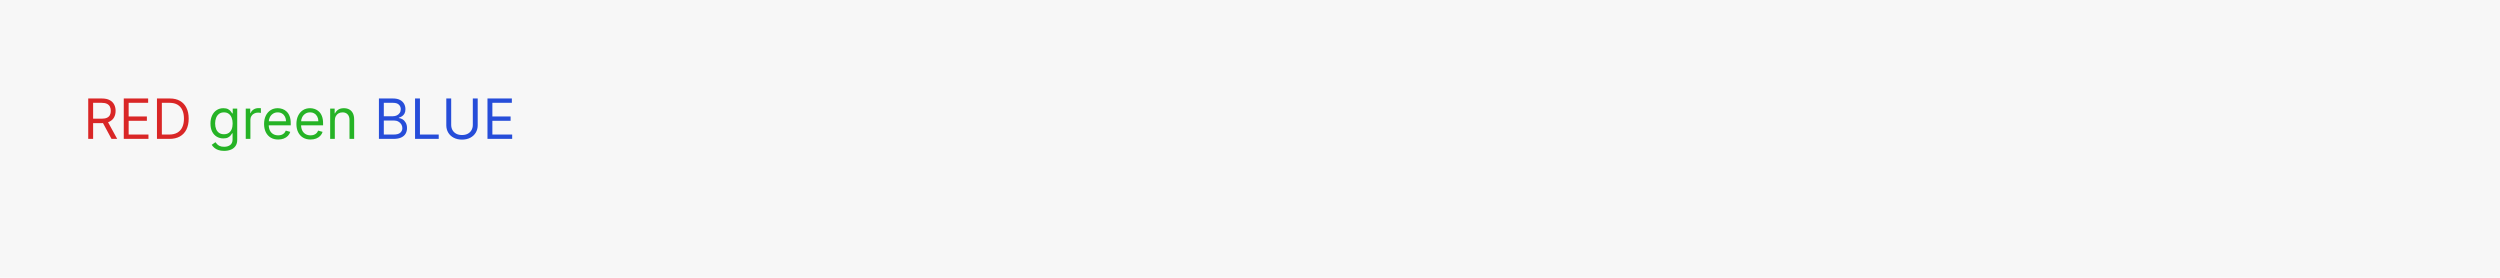
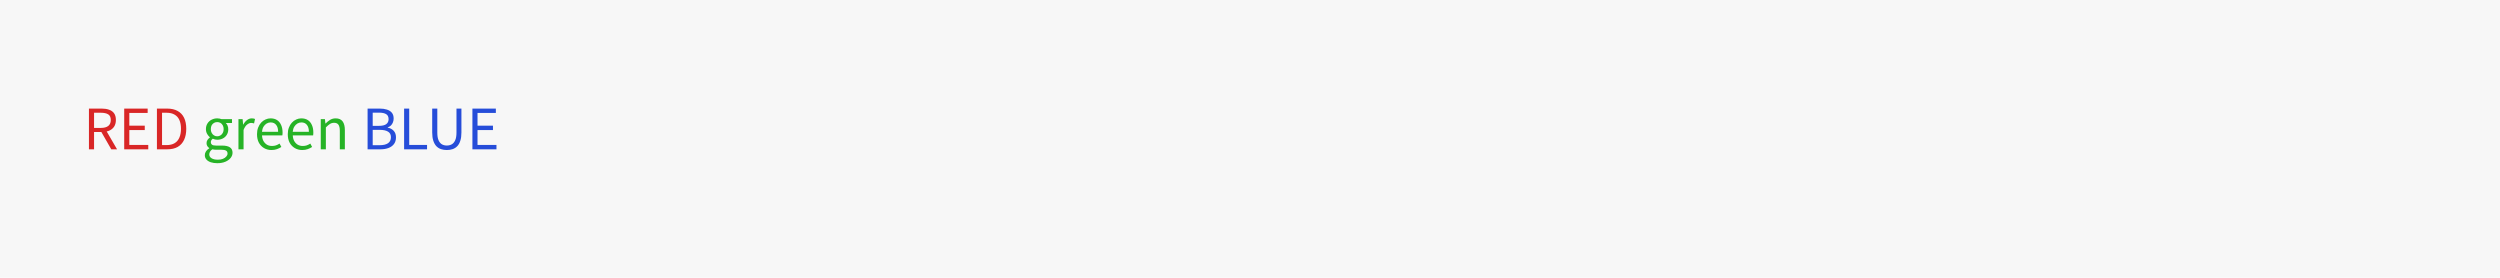
<svg xmlns="http://www.w3.org/2000/svg" width="720" height="80" viewBox="0 0 720 80" fill="none">
  <rect width="720" height="80" fill="#F7F7F7" />
-   <path d="M25.409 40V28.364H29.341C30.25 28.364 30.996 28.519 31.579 28.829C32.163 29.136 32.595 29.559 32.875 30.097C33.155 30.634 33.295 31.246 33.295 31.932C33.295 32.617 33.155 33.225 32.875 33.756C32.595 34.286 32.165 34.703 31.585 35.006C31.006 35.305 30.265 35.455 29.364 35.455H26.182V34.182H29.318C29.939 34.182 30.439 34.091 30.818 33.909C31.201 33.727 31.477 33.47 31.648 33.136C31.822 32.799 31.909 32.398 31.909 31.932C31.909 31.466 31.822 31.059 31.648 30.71C31.474 30.362 31.195 30.093 30.812 29.903C30.43 29.71 29.924 29.614 29.296 29.614H26.818V40H25.409ZM30.886 34.773L33.75 40H32.114L29.296 34.773H30.886ZM35.644 40V28.364H42.666V29.614H37.053V33.545H42.303V34.795H37.053V38.75H42.757V40H35.644ZM48.797 40H45.206V28.364H48.956C50.085 28.364 51.051 28.597 51.854 29.062C52.657 29.525 53.272 30.189 53.7 31.057C54.128 31.921 54.342 32.955 54.342 34.159C54.342 35.371 54.126 36.415 53.695 37.29C53.263 38.161 52.634 38.831 51.808 39.301C50.983 39.767 49.979 40 48.797 40ZM46.615 38.75H48.706C49.668 38.75 50.465 38.564 51.098 38.193C51.731 37.822 52.202 37.294 52.513 36.608C52.823 35.922 52.979 35.106 52.979 34.159C52.979 33.22 52.825 32.411 52.519 31.733C52.212 31.051 51.753 30.528 51.144 30.165C50.534 29.797 49.774 29.614 48.865 29.614H46.615V38.75Z" fill="#D92626" />
-   <path d="M64.547 43.455C63.899 43.455 63.342 43.371 62.876 43.205C62.41 43.042 62.022 42.826 61.712 42.557C61.405 42.292 61.16 42.008 60.979 41.705L62.047 40.955C62.168 41.114 62.322 41.295 62.507 41.5C62.693 41.708 62.947 41.888 63.269 42.04C63.594 42.195 64.02 42.273 64.547 42.273C65.251 42.273 65.833 42.102 66.291 41.761C66.749 41.42 66.979 40.886 66.979 40.159V38.386H66.865C66.767 38.545 66.626 38.742 66.445 38.977C66.267 39.208 66.009 39.415 65.672 39.597C65.338 39.775 64.888 39.864 64.32 39.864C63.615 39.864 62.983 39.697 62.422 39.364C61.865 39.03 61.424 38.545 61.098 37.909C60.776 37.273 60.615 36.5 60.615 35.591C60.615 34.697 60.772 33.919 61.087 33.256C61.401 32.589 61.839 32.074 62.399 31.71C62.96 31.343 63.608 31.159 64.342 31.159C64.91 31.159 65.361 31.254 65.695 31.443C66.032 31.629 66.289 31.841 66.467 32.08C66.649 32.314 66.789 32.508 66.888 32.659H67.024V31.273H68.32V40.25C68.32 41 68.149 41.61 67.808 42.08C67.471 42.553 67.017 42.9 66.445 43.119C65.876 43.343 65.244 43.455 64.547 43.455ZM64.501 38.659C65.039 38.659 65.494 38.536 65.865 38.29C66.236 38.044 66.519 37.689 66.712 37.227C66.905 36.765 67.001 36.212 67.001 35.568C67.001 34.939 66.907 34.385 66.717 33.903C66.528 33.422 66.248 33.045 65.876 32.773C65.505 32.5 65.047 32.364 64.501 32.364C63.933 32.364 63.46 32.508 63.081 32.795C62.706 33.083 62.424 33.47 62.234 33.955C62.049 34.439 61.956 34.977 61.956 35.568C61.956 36.174 62.051 36.71 62.24 37.176C62.433 37.638 62.717 38.002 63.092 38.267C63.471 38.528 63.941 38.659 64.501 38.659ZM70.774 40V31.273H72.07V32.591H72.16C72.32 32.159 72.608 31.809 73.024 31.54C73.441 31.271 73.91 31.136 74.433 31.136C74.532 31.136 74.655 31.138 74.803 31.142C74.95 31.146 75.062 31.151 75.138 31.159V32.523C75.092 32.511 74.988 32.494 74.825 32.472C74.666 32.445 74.498 32.432 74.32 32.432C73.895 32.432 73.517 32.521 73.183 32.699C72.854 32.873 72.592 33.115 72.399 33.426C72.21 33.733 72.115 34.083 72.115 34.477V40H70.774ZM80.121 40.182C79.28 40.182 78.555 39.996 77.945 39.625C77.338 39.25 76.871 38.727 76.541 38.057C76.215 37.383 76.053 36.599 76.053 35.705C76.053 34.811 76.215 34.023 76.541 33.341C76.871 32.655 77.329 32.121 77.916 31.739C78.507 31.352 79.197 31.159 79.984 31.159C80.439 31.159 80.888 31.235 81.331 31.386C81.774 31.538 82.178 31.784 82.541 32.125C82.905 32.462 83.195 32.909 83.41 33.466C83.626 34.023 83.734 34.708 83.734 35.523V36.091H77.007V34.932H82.371C82.371 34.439 82.272 34 82.075 33.614C81.882 33.227 81.606 32.922 81.246 32.699C80.89 32.475 80.469 32.364 79.984 32.364C79.45 32.364 78.988 32.496 78.598 32.761C78.212 33.023 77.914 33.364 77.706 33.784C77.498 34.205 77.394 34.655 77.394 35.136V35.909C77.394 36.568 77.507 37.127 77.734 37.585C77.965 38.04 78.285 38.386 78.695 38.625C79.104 38.86 79.579 38.977 80.121 38.977C80.473 38.977 80.791 38.928 81.075 38.83C81.363 38.727 81.611 38.576 81.82 38.375C82.028 38.17 82.189 37.917 82.303 37.614L83.598 37.977C83.462 38.417 83.233 38.803 82.91 39.136C82.588 39.466 82.191 39.724 81.717 39.909C81.244 40.091 80.712 40.182 80.121 40.182ZM89.433 40.182C88.592 40.182 87.867 39.996 87.257 39.625C86.651 39.25 86.183 38.727 85.854 38.057C85.528 37.383 85.365 36.599 85.365 35.705C85.365 34.811 85.528 34.023 85.854 33.341C86.183 32.655 86.642 32.121 87.229 31.739C87.82 31.352 88.509 31.159 89.297 31.159C89.751 31.159 90.2 31.235 90.644 31.386C91.087 31.538 91.49 31.784 91.854 32.125C92.217 32.462 92.507 32.909 92.723 33.466C92.939 34.023 93.047 34.708 93.047 35.523V36.091H86.32V34.932H91.683C91.683 34.439 91.585 34 91.388 33.614C91.195 33.227 90.918 32.922 90.558 32.699C90.202 32.475 89.782 32.364 89.297 32.364C88.763 32.364 88.301 32.496 87.91 32.761C87.524 33.023 87.227 33.364 87.019 33.784C86.81 34.205 86.706 34.655 86.706 35.136V35.909C86.706 36.568 86.82 37.127 87.047 37.585C87.278 38.04 87.598 38.386 88.007 38.625C88.416 38.86 88.892 38.977 89.433 38.977C89.785 38.977 90.104 38.928 90.388 38.83C90.676 38.727 90.924 38.576 91.132 38.375C91.34 38.17 91.501 37.917 91.615 37.614L92.91 37.977C92.774 38.417 92.545 38.803 92.223 39.136C91.901 39.466 91.503 39.724 91.03 39.909C90.556 40.091 90.024 40.182 89.433 40.182ZM96.428 34.75V40H95.087V31.273H96.382V32.636H96.496C96.7 32.193 97.011 31.837 97.428 31.568C97.844 31.296 98.382 31.159 99.041 31.159C99.632 31.159 100.149 31.28 100.592 31.523C101.036 31.761 101.38 32.125 101.626 32.614C101.873 33.099 101.996 33.712 101.996 34.455V40H100.655V34.545C100.655 33.86 100.477 33.326 100.121 32.943C99.765 32.557 99.276 32.364 98.655 32.364C98.227 32.364 97.844 32.456 97.507 32.642C97.174 32.828 96.91 33.099 96.717 33.455C96.524 33.811 96.428 34.242 96.428 34.75Z" fill="#26B326" />
-   <path d="M109.128 40V28.364H113.196C114.007 28.364 114.675 28.504 115.202 28.784C115.728 29.061 116.12 29.434 116.378 29.903C116.635 30.369 116.764 30.886 116.764 31.454C116.764 31.954 116.675 32.367 116.497 32.693C116.323 33.019 116.092 33.276 115.804 33.466C115.52 33.655 115.211 33.795 114.878 33.886V34C115.234 34.023 115.592 34.148 115.952 34.375C116.312 34.602 116.613 34.928 116.855 35.352C117.098 35.776 117.219 36.295 117.219 36.909C117.219 37.492 117.086 38.017 116.821 38.483C116.556 38.949 116.137 39.318 115.565 39.591C114.993 39.864 114.249 40 113.332 40H109.128ZM110.537 38.75H113.332C114.253 38.75 114.906 38.572 115.293 38.216C115.683 37.856 115.878 37.42 115.878 36.909C115.878 36.515 115.777 36.151 115.577 35.818C115.376 35.481 115.09 35.212 114.719 35.011C114.348 34.807 113.908 34.705 113.401 34.705H110.537V38.75ZM110.537 33.477H113.151C113.575 33.477 113.957 33.394 114.298 33.227C114.643 33.061 114.916 32.826 115.116 32.523C115.321 32.22 115.423 31.864 115.423 31.454C115.423 30.943 115.245 30.509 114.889 30.153C114.533 29.794 113.969 29.614 113.196 29.614H110.537V33.477ZM119.534 40V28.364H120.943V38.75H126.352V40H119.534ZM136.17 28.364H137.58V36.068C137.58 36.864 137.392 37.574 137.017 38.199C136.646 38.82 136.121 39.311 135.443 39.67C134.765 40.026 133.97 40.205 133.057 40.205C132.144 40.205 131.348 40.026 130.67 39.67C129.992 39.311 129.466 38.82 129.091 38.199C128.72 37.574 128.534 36.864 128.534 36.068V28.364H129.943V35.955C129.943 36.523 130.068 37.028 130.318 37.472C130.568 37.911 130.924 38.258 131.386 38.511C131.852 38.761 132.409 38.886 133.057 38.886C133.705 38.886 134.261 38.761 134.727 38.511C135.193 38.258 135.549 37.911 135.795 37.472C136.045 37.028 136.17 36.523 136.17 35.955V28.364ZM140.393 40V28.364H147.416V29.614H141.803V33.545H147.053V34.795H141.803V38.75H147.507V40H140.393Z" fill="#264DD9" />
+   <path d="M25.616 43V31.272H29.28C30.08 31.272 30.784 31.379 31.392 31.592C32.011 31.795 32.496 32.136 32.848 32.616C33.2 33.096 33.376 33.741 33.376 34.552C33.376 35.331 33.2 35.981 32.848 36.504C32.496 37.016 32.011 37.4 31.392 37.656C30.784 37.901 30.08 38.024 29.28 38.024H27.088V43H25.616ZM27.088 36.84H29.056C29.973 36.84 30.677 36.653 31.168 36.28C31.659 35.896 31.904 35.32 31.904 34.552C31.904 33.784 31.659 33.245 31.168 32.936C30.677 32.627 29.973 32.472 29.056 32.472H27.088V36.84ZM32.048 43L28.976 37.64L30.144 36.856L33.712 43H32.048ZM35.772 43V31.272H42.524V32.52H37.244V36.2H41.692V37.464H37.244V41.736H42.7V43H35.772ZM45.194 43V31.272H48.122C49.328 31.272 50.341 31.501 51.162 31.96C51.983 32.408 52.602 33.064 53.018 33.928C53.434 34.792 53.642 35.848 53.642 37.096C53.642 38.333 53.434 39.395 53.018 40.28C52.602 41.165 51.989 41.843 51.178 42.312C50.367 42.771 49.37 43 48.186 43H45.194ZM46.666 41.784H47.994C48.911 41.784 49.674 41.603 50.282 41.24C50.901 40.867 51.359 40.328 51.658 39.624C51.968 38.92 52.122 38.077 52.122 37.096C52.122 36.093 51.968 35.251 51.658 34.568C51.359 33.885 50.901 33.368 50.282 33.016C49.674 32.653 48.911 32.472 47.994 32.472H46.666V41.784Z" fill="#D92626" />
+   <path d="M62.572 47C61.868 47 61.244 46.909 60.7 46.728C60.156 46.547 59.734 46.28 59.436 45.928C59.137 45.587 58.988 45.171 58.988 44.68C58.988 44.307 59.1 43.944 59.324 43.592C59.548 43.251 59.862 42.957 60.268 42.712V42.632C60.044 42.493 59.857 42.307 59.708 42.072C59.559 41.837 59.484 41.549 59.484 41.208C59.484 40.845 59.585 40.525 59.788 40.248C60.001 39.971 60.22 39.752 60.444 39.592V39.528C60.156 39.304 59.895 38.989 59.66 38.584C59.425 38.179 59.308 37.715 59.308 37.192C59.308 36.552 59.457 36.003 59.756 35.544C60.054 35.075 60.449 34.717 60.94 34.472C61.441 34.216 61.98 34.088 62.556 34.088C62.812 34.088 63.041 34.109 63.244 34.152C63.457 34.195 63.639 34.248 63.788 34.312H66.812V35.432H65.036C65.249 35.635 65.42 35.891 65.548 36.2C65.676 36.509 65.74 36.851 65.74 37.224C65.74 37.843 65.596 38.381 65.308 38.84C65.031 39.288 64.652 39.635 64.172 39.88C63.692 40.125 63.153 40.248 62.556 40.248C62.353 40.248 62.135 40.221 61.9 40.168C61.676 40.115 61.468 40.04 61.276 39.944C61.116 40.072 60.983 40.216 60.876 40.376C60.769 40.536 60.716 40.739 60.716 40.984C60.716 41.251 60.822 41.475 61.036 41.656C61.249 41.837 61.649 41.928 62.236 41.928H63.948C64.951 41.928 65.703 42.093 66.204 42.424C66.716 42.755 66.972 43.277 66.972 43.992C66.972 44.525 66.79 45.021 66.428 45.48C66.065 45.939 65.553 46.307 64.892 46.584C64.241 46.861 63.468 47 62.572 47ZM62.556 39.256C62.897 39.256 63.206 39.171 63.484 39C63.772 38.829 63.996 38.589 64.156 38.28C64.326 37.971 64.412 37.608 64.412 37.192C64.412 36.765 64.326 36.403 64.156 36.104C63.996 35.795 63.777 35.56 63.5 35.4C63.222 35.24 62.908 35.16 62.556 35.16C62.225 35.16 61.916 35.24 61.628 35.4C61.35 35.56 61.127 35.789 60.956 36.088C60.796 36.387 60.716 36.755 60.716 37.192C60.716 37.608 60.801 37.971 60.972 38.28C61.142 38.589 61.367 38.829 61.644 39C61.921 39.171 62.225 39.256 62.556 39.256ZM62.78 45.992C63.334 45.992 63.815 45.907 64.22 45.736C64.636 45.565 64.956 45.341 65.18 45.064C65.415 44.797 65.532 44.52 65.532 44.232C65.532 43.816 65.382 43.528 65.084 43.368C64.785 43.208 64.348 43.128 63.772 43.128H62.268C62.108 43.128 61.926 43.117 61.724 43.096C61.532 43.085 61.34 43.053 61.148 43C60.839 43.213 60.614 43.448 60.476 43.704C60.337 43.971 60.268 44.227 60.268 44.472C60.268 44.931 60.486 45.299 60.924 45.576C61.372 45.853 61.99 45.992 62.78 45.992ZM68.675 43V34.312H69.875L70.019 35.896H70.051C70.35 35.341 70.713 34.904 71.139 34.584C71.576 34.253 72.035 34.088 72.515 34.088C72.718 34.088 72.888 34.104 73.027 34.136C73.177 34.157 73.315 34.205 73.443 34.28L73.171 35.544C73.022 35.501 72.888 35.469 72.771 35.448C72.654 35.416 72.504 35.4 72.323 35.4C71.971 35.4 71.593 35.555 71.187 35.864C70.782 36.163 70.435 36.68 70.147 37.416V43H68.675ZM78.18 43.208C77.401 43.208 76.697 43.027 76.067 42.664C75.438 42.301 74.937 41.784 74.564 41.112C74.201 40.429 74.019 39.613 74.019 38.664C74.019 37.949 74.126 37.315 74.34 36.76C74.553 36.195 74.841 35.715 75.204 35.32C75.577 34.915 75.998 34.611 76.468 34.408C76.937 34.195 77.417 34.088 77.907 34.088C78.654 34.088 79.284 34.253 79.796 34.584C80.308 34.915 80.697 35.389 80.963 36.008C81.241 36.616 81.379 37.336 81.379 38.168C81.379 38.328 81.374 38.477 81.364 38.616C81.353 38.755 81.337 38.883 81.316 39H75.46C75.492 39.619 75.63 40.157 75.876 40.616C76.132 41.064 76.468 41.416 76.883 41.672C77.299 41.917 77.785 42.04 78.34 42.04C78.766 42.04 79.15 41.981 79.492 41.864C79.844 41.736 80.185 41.565 80.516 41.352L81.028 42.328C80.654 42.573 80.233 42.781 79.763 42.952C79.294 43.123 78.766 43.208 78.18 43.208ZM75.444 37.96H80.1C80.1 37.085 79.907 36.419 79.523 35.96C79.15 35.491 78.622 35.256 77.939 35.256C77.534 35.256 77.15 35.363 76.787 35.576C76.436 35.789 76.137 36.093 75.891 36.488C75.657 36.883 75.507 37.373 75.444 37.96ZM87.039 43.208C86.26 43.208 85.556 43.027 84.927 42.664C84.297 42.301 83.796 41.784 83.423 41.112C83.06 40.429 82.879 39.613 82.879 38.664C82.879 37.949 82.986 37.315 83.199 36.76C83.412 36.195 83.7 35.715 84.063 35.32C84.436 34.915 84.858 34.611 85.327 34.408C85.796 34.195 86.276 34.088 86.767 34.088C87.513 34.088 88.143 34.253 88.655 34.584C89.167 34.915 89.556 35.389 89.823 36.008C90.1 36.616 90.239 37.336 90.239 38.168C90.239 38.328 90.234 38.477 90.223 38.616C90.212 38.755 90.196 38.883 90.175 39H84.319C84.351 39.619 84.49 40.157 84.735 40.616C84.991 41.064 85.327 41.416 85.743 41.672C86.159 41.917 86.644 42.04 87.199 42.04C87.626 42.04 88.01 41.981 88.351 41.864C88.703 41.736 89.044 41.565 89.375 41.352L89.887 42.328C89.513 42.573 89.092 42.781 88.623 42.952C88.153 43.123 87.626 43.208 87.039 43.208ZM84.303 37.96H88.959C88.959 37.085 88.767 36.419 88.383 35.96C88.01 35.491 87.481 35.256 86.799 35.256C86.394 35.256 86.01 35.363 85.647 35.576C85.295 35.789 84.996 36.093 84.751 36.488C84.516 36.883 84.367 37.373 84.303 37.96ZM92.378 43V34.312H93.578L93.722 35.576H93.754C94.17 35.16 94.608 34.808 95.066 34.52C95.536 34.232 96.069 34.088 96.666 34.088C97.584 34.088 98.256 34.381 98.682 34.968C99.109 35.544 99.322 36.387 99.322 37.496V43H97.866V37.688C97.866 36.867 97.733 36.275 97.466 35.912C97.21 35.549 96.794 35.368 96.218 35.368C95.77 35.368 95.37 35.48 95.018 35.704C94.666 35.928 94.277 36.259 93.85 36.696V43H92.378Z" fill="#26B326" />
+   <path d="M105.866 43V31.272H109.338C110.138 31.272 110.837 31.368 111.434 31.56C112.042 31.752 112.517 32.056 112.858 32.472C113.199 32.888 113.37 33.443 113.37 34.136C113.37 34.52 113.301 34.888 113.162 35.24C113.034 35.581 112.842 35.88 112.586 36.136C112.33 36.381 112.021 36.563 111.658 36.68V36.76C112.351 36.888 112.922 37.187 113.37 37.656C113.818 38.125 114.042 38.76 114.042 39.56C114.042 40.328 113.85 40.968 113.466 41.48C113.093 41.981 112.57 42.36 111.898 42.616C111.237 42.872 110.469 43 109.594 43H105.866ZM107.338 36.248H109.082C110.095 36.248 110.821 36.077 111.258 35.736C111.695 35.395 111.914 34.925 111.914 34.328C111.914 33.635 111.679 33.149 111.21 32.872C110.751 32.584 110.063 32.44 109.146 32.44H107.338V36.248ZM107.338 41.816H109.386C110.389 41.816 111.173 41.629 111.738 41.256C112.303 40.883 112.586 40.301 112.586 39.512C112.586 38.776 112.309 38.243 111.754 37.912C111.199 37.571 110.41 37.4 109.386 37.4H107.338V41.816ZM116.382 43V31.272H117.854V41.736H122.99V43H116.382ZM128.682 43.208C128.085 43.208 127.53 43.123 127.018 42.952C126.506 42.781 126.058 42.499 125.674 42.104C125.301 41.709 125.008 41.187 124.794 40.536C124.581 39.885 124.474 39.096 124.474 38.168V31.272H125.946V38.2C125.946 39.139 126.069 39.88 126.314 40.424C126.56 40.957 126.885 41.341 127.29 41.576C127.706 41.8 128.17 41.912 128.682 41.912C129.205 41.912 129.674 41.8 130.09 41.576C130.506 41.341 130.837 40.957 131.082 40.424C131.338 39.88 131.466 39.139 131.466 38.2V31.272H132.89V38.168C132.89 39.096 132.784 39.885 132.57 40.536C132.368 41.187 132.074 41.709 131.69 42.104C131.306 42.499 130.858 42.781 130.346 42.952C129.834 43.123 129.28 43.208 128.682 43.208ZM136.054 43V31.272H142.806V32.52H137.526V36.2H141.974V37.464H137.526V41.736H142.982V43H136.054Z" fill="#264DD9" />
</svg>
